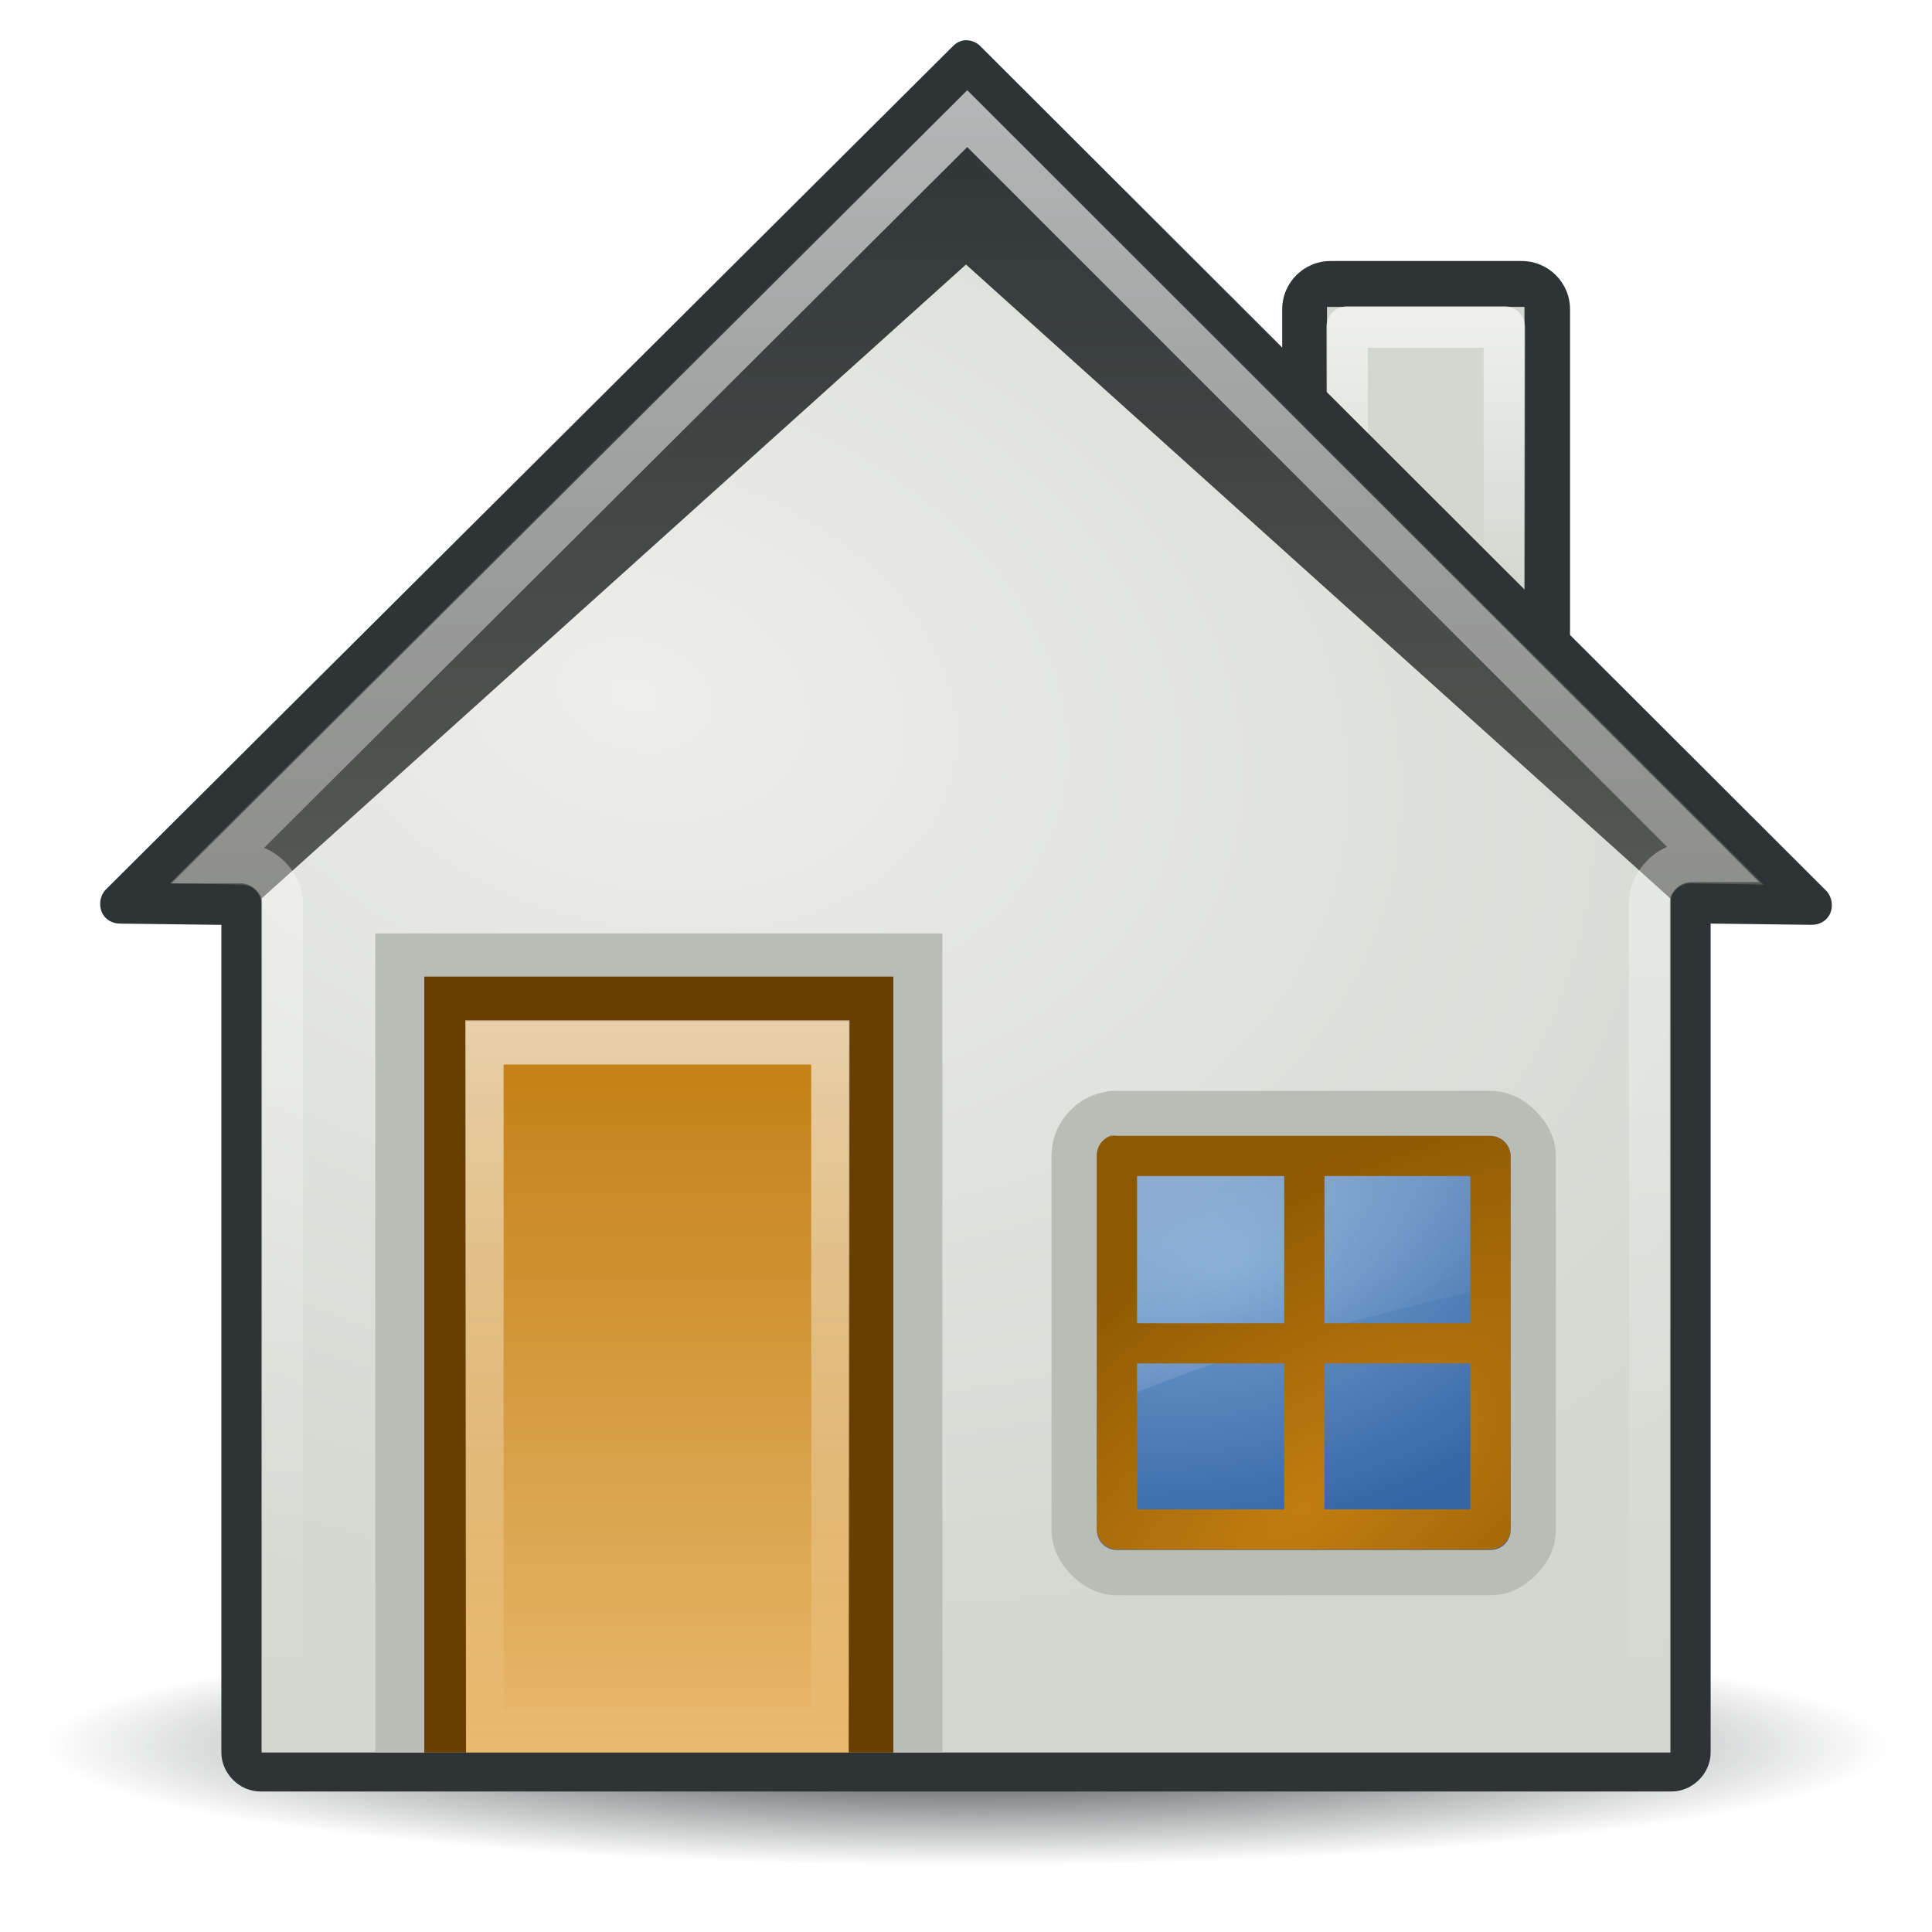
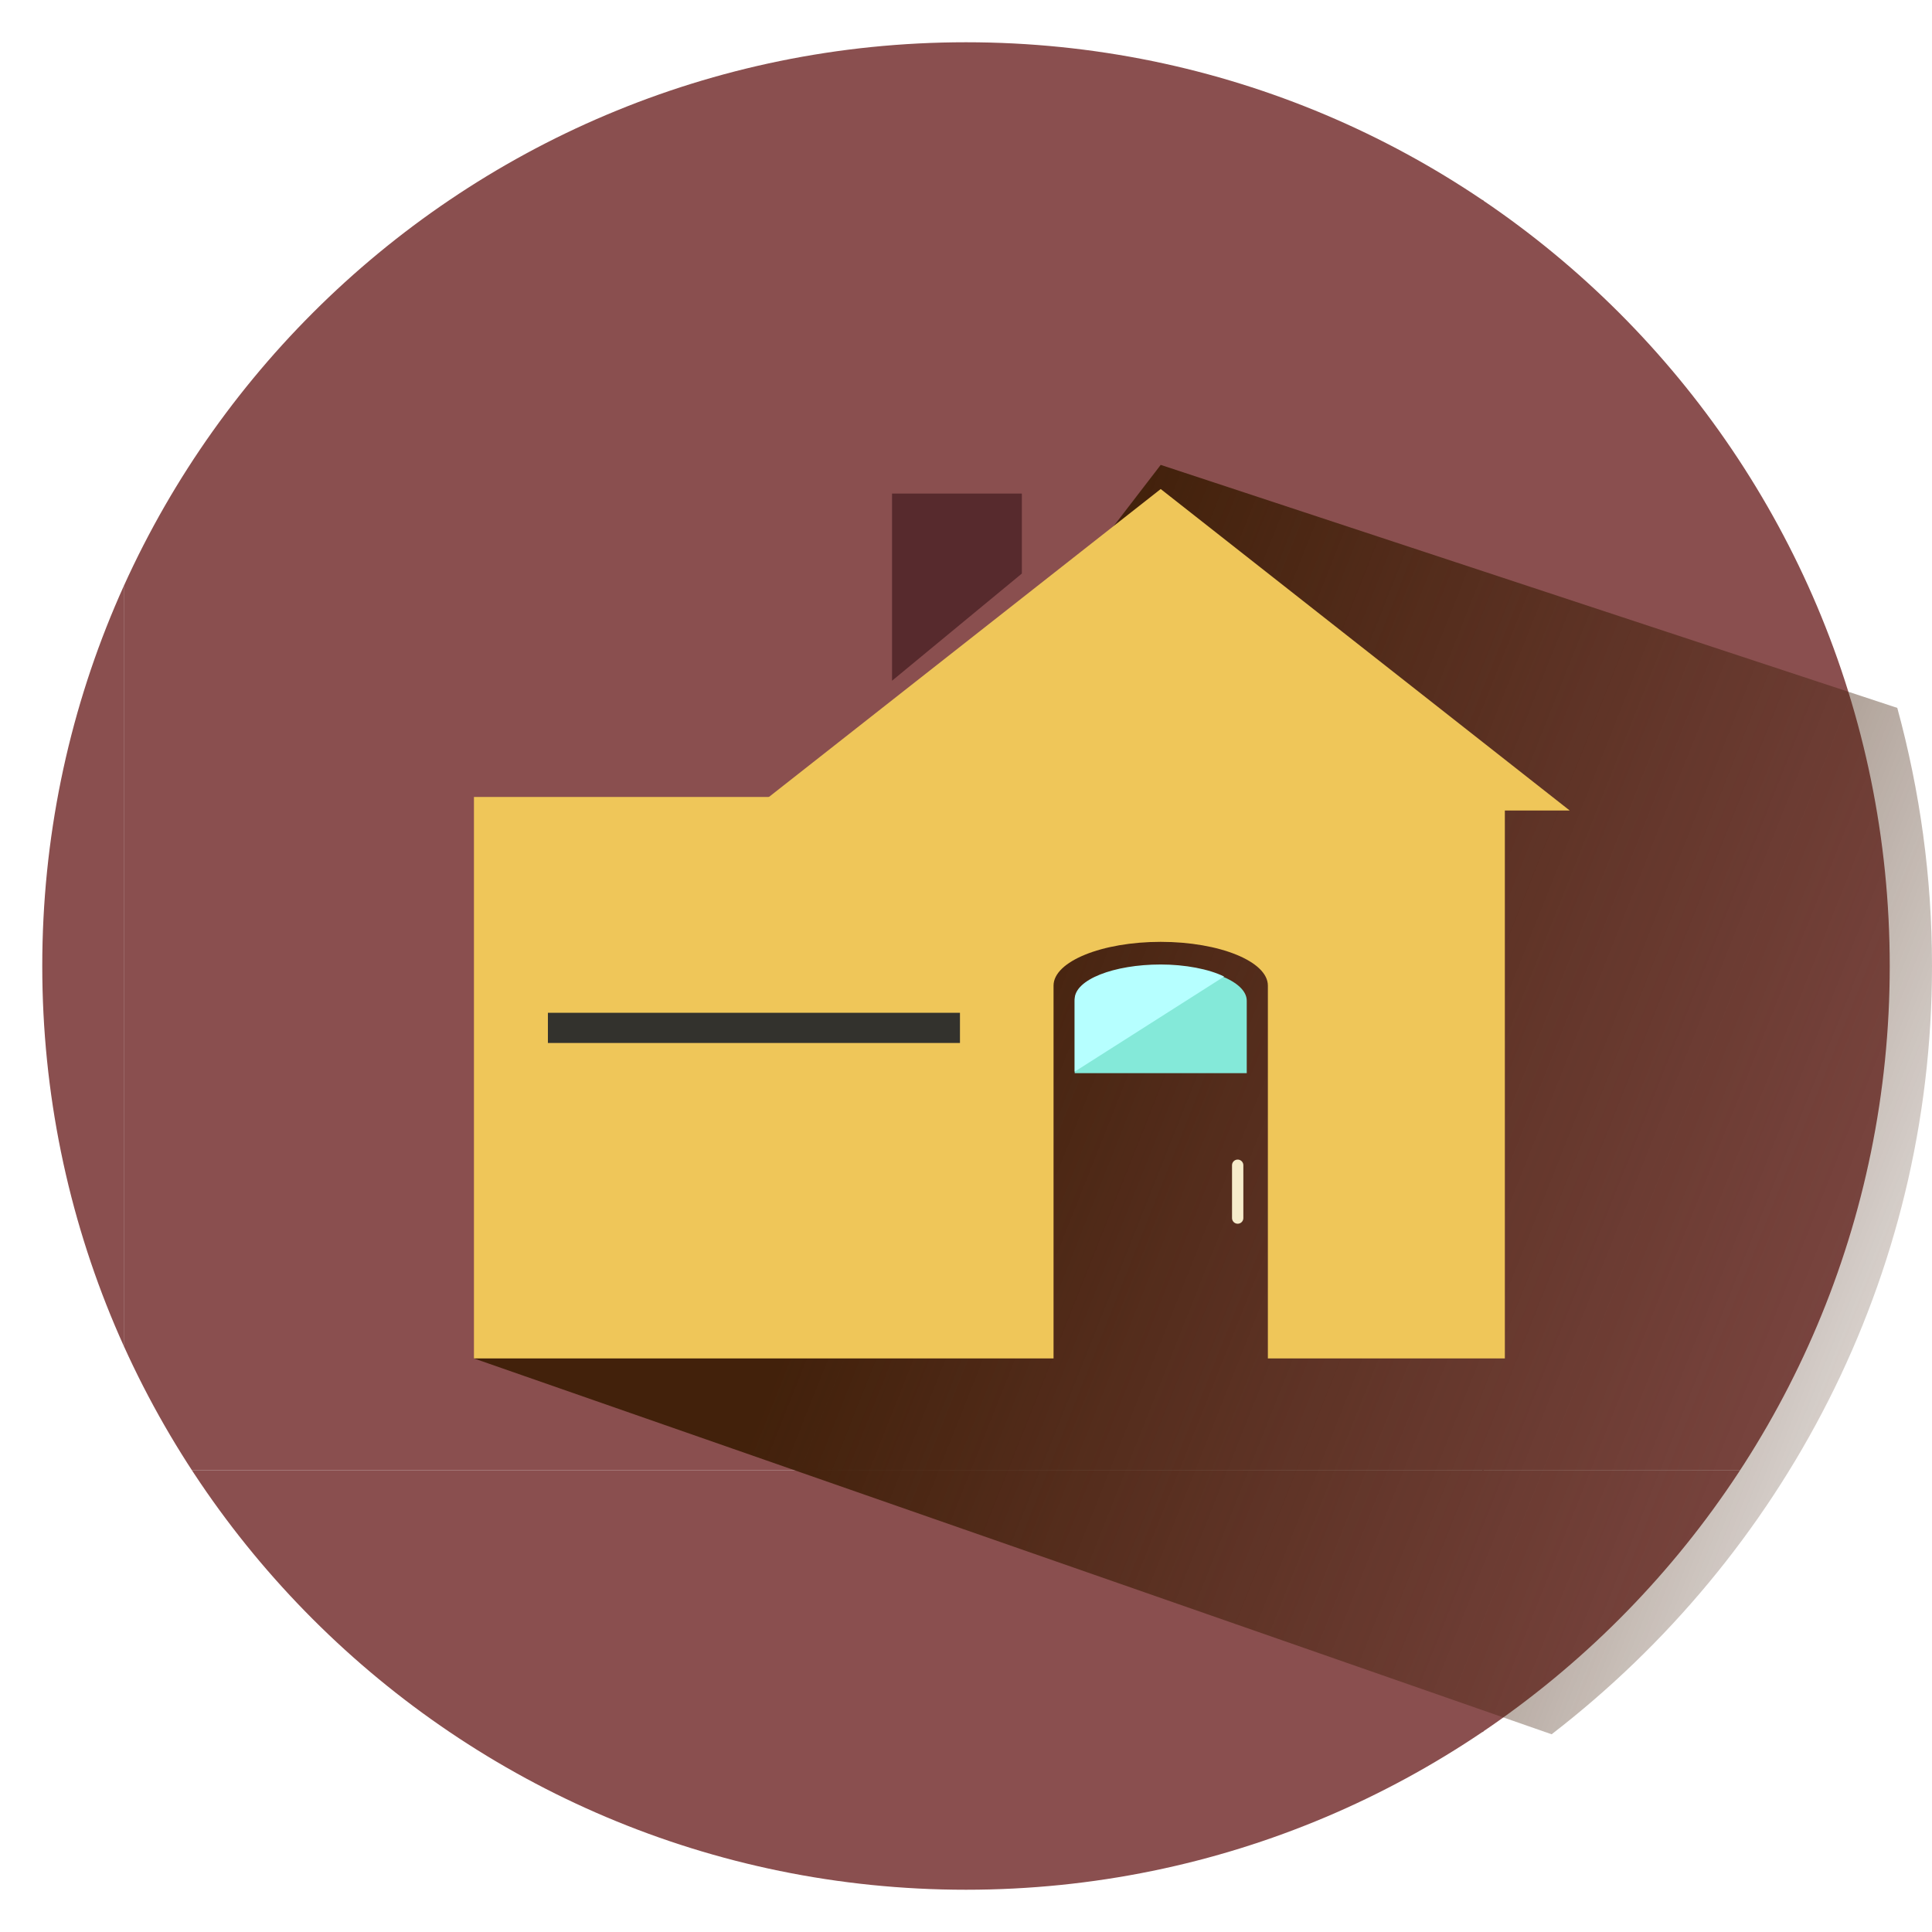
- <svg xmlns="http://www.w3.org/2000/svg" xmlns:xlink="http://www.w3.org/1999/xlink" viewBox="0 0 48 48">
-   <defs>
-     <linearGradient id="a">
-       <stop stop-color="#fff" stop-opacity=".8" offset="0" />
-       <stop stop-color="#fff" stop-opacity="0" offset="1" />
-     </linearGradient>
-     <radialGradient id="l" cx="25.424" cy="52.57" r="25.729" gradientTransform="matrix(1 0 0 .18524 0 42.83)" gradientUnits="userSpaceOnUse">
-       <stop stop-color="#2e3436" offset="0" />
-       <stop stop-color="#2e3436" stop-opacity="0" offset="1" />
-     </radialGradient>
-     <linearGradient id="m" x2="0" y1="7.61" y2="14.766" gradientUnits="userSpaceOnUse" xlink:href="#a" />
-     <linearGradient id="n" x2="0" y1="3.688" y2="44.719" gradientUnits="userSpaceOnUse" xlink:href="#a" />
-     <linearGradient id="o" x2="0" y1="44.19" y2="25.875" gradientUnits="userSpaceOnUse">
-       <stop stop-color="#e9b96e" offset="0" />
-       <stop stop-color="#c17d11" offset="1" />
-     </linearGradient>
-     <linearGradient id="p" x2="0" y1="25.891" y2="44.17" gradientUnits="userSpaceOnUse" xlink:href="#a" />
-     <linearGradient id="q" x1="26.21" x2="32.768" y1="23.978" y2="36.25" gradientTransform="translate(1.2425e-8 -1.2405)" gradientUnits="userSpaceOnUse">
-       <stop stop-color="#fff" offset="0" />
-       <stop stop-color="#fff" stop-opacity="0" offset="1" />
-     </linearGradient>
-     <radialGradient id="r" cx="8.363" cy="28.968" r="17.5" gradientTransform="matrix(-.34202 1.3007 -1.8582 -.48862 72.451 20.543)" gradientUnits="userSpaceOnUse">
-       <stop stop-color="#eeeeec" offset="0" />
-       <stop stop-color="#d3d7cf" offset="1" />
-     </radialGradient>
-     <linearGradient id="s" x2="0" y1="3.438" y2="23.01" gradientTransform="translate(1.2425e-8 -1.2405)" gradientUnits="userSpaceOnUse">
-       <stop stop-color="#2e3436" offset="0" />
-       <stop stop-color="#555753" offset="1" />
-     </linearGradient>
-     <radialGradient id="t" cx="30.69" cy="32.759" r="5.141" gradientTransform="matrix(2.2246 -.54124 .32308 1.3279 -48.244 5.742)" gradientUnits="userSpaceOnUse">
-       <stop stop-color="#729fcf" offset="0" />
-       <stop stop-color="#3465a4" offset="1" />
-     </radialGradient>
-     <radialGradient id="u" cx="33.49" cy="36.728" r="5.141" gradientTransform="matrix(2.4834 -1.7549 .8042 1.138 -80.316 54.457)" gradientUnits="userSpaceOnUse">
-       <stop stop-color="#c17d11" offset="0" />
-       <stop stop-color="#8f5902" offset="1" />
-     </radialGradient>
-   </defs>
-   <rect x="31.856" y="6.485" width="7.151" height="12.445" rx="1.2" fill="#2e3436" />
-   <path d="m32.969 7.625v10.188h4.906v-10.188h-4.906z" fill="#d3d7cf" />
-   <path d="m33.469 8.125v9.188h3.906v-9.188h-3.906z" fill="none" opacity=".8" stroke="url(#m)" stroke-linejoin="round" stroke-width="1.029" />
-   <path d="m32.465 28.417v9.139" fill="#2e3436" fill-rule="evenodd" stroke="#2e3436" />
-   <path transform="matrix(.89117 0 0 .62801 1.3428 10.354)" d="m51.153 52.567a25.729 5.785 0 1 1 -51.457 0 25.729 5.785 0 1 1 51.457 0z" fill="url(#l)" />
-   <path d="m23.906 1.01c-0.097 0.026-0.184 0.08-0.25 0.156l-21.031 20.938c-0.139 0.147-0.176 0.378-0.094 0.562 0.082 0.185 0.267 0.286 0.469 0.281l2.5 0.031v20.562c0 0.521 0.448 0.969 0.969 0.969h35.062c0.521-3e-6 0.969-0.448 0.969-0.969v-20.594l2.5 0.031c0.202 0.005 0.387-0.097 0.469-0.281s0.045-0.416-0.094-0.562l-21-20.969c-0.118-0.131-0.296-0.19-0.469-0.156z" fill="#2e3436" />
-   <path d="m24.031 2.197-19.812 19.75 1.781 0.031c0.274 0.004 0.496 0.226 0.5 0.5v21.031h35v-21.062c0.004-0.274 0.226-0.496 0.5-0.5l1.812 0.031-19.781-19.781z" fill="url(#s)" />
-   <path d="m24 6.572-17.5 15.75v21.219h35v-21.219l-17.5-15.75z" fill="url(#r)" />
-   <path transform="translate(1.2425e-8 -1.2405)" d="m24.031 4.188-18.562 18.5h0.531c0.551 0.009 1.023 0.48 1.031 1.031v20.5h33.938v-20.531c0.009-0.551 0.48-1.023 1.031-1.031h0.5l-18.469-18.469z" fill="none" opacity=".8" stroke="url(#n)" />
-   <rect x="9.324" y="23.19" width="14.09" height="20.348" fill="#babdb6" />
-   <path transform="matrix(1.0535 0 0 1.0528 -.84928 -2.9781)" d="m10.812 25.875v18.312h11.062v-18.312h-11.062z" fill="#683f00" />
-   <path transform="matrix(.85944 0 0 .99211 2.2862 -.29805)" d="m10.812 25.875v18.312h11.062v-18.312h-11.062z" fill="url(#o)" />
-   <path transform="matrix(.85944 0 0 .99211 2.2862 -.29805)" d="m11.344 26.406v17.25h10v-17.25h-10z" fill="none" opacity=".8" stroke="url(#p)" stroke-width="1.107" />
-   <path d="m27.562 27.103c-0.042 8e-3 -0.084 0.018-0.125 0.031-0.771 0.143-1.33 0.841-1.312 1.625v9.25c-0.003 0.49 0.255 0.88 0.5 1.125 0.245 0.245 0.635 0.503 1.125 0.5h9.281c0.49 0.003 0.88-0.255 1.125-0.5 0.245-0.245 0.503-0.635 0.5-1.125v-9.281c0.003-0.49-0.255-0.88-0.5-1.125-0.245-0.245-0.635-0.503-1.125-0.5h-9.188c-0.034-0.003-0.06 0.001-0.094 0-0.068-0.002-0.12-0.006-0.188 0z" fill="#babdb6" />
-   <path transform="translate(1.2425e-8 -1.2405)" d="m27.656 29.469a0.497 0.497 0 0 0 -0.406 0.5v9.281a0.497 0.497 0 0 0 0.5 0.5h9.281a0.497 0.497 0 0 0 0.5 -0.5v-9.281a0.497 0.497 0 0 0 -0.5 -0.5h-9.281a0.497 0.497 0 0 0 -0.094 0z" fill="url(#t)" />
-   <path d="m27.656 28.228c-0.24 0.045-0.412 0.256-0.406 0.5v6.281c2.788-1.233 6.385-2.289 10.281-3.125v-3.156c7.6e-4 -0.133-0.062-0.25-0.156-0.344s-0.211-0.157-0.344-0.156h-9.281c-0.031-3e-3 -0.063-3e-3 -0.094 0z" fill="url(#q)" opacity=".6" />
-   <path d="m27.594 28.219c-0.211 0.074-0.35 0.276-0.344 0.5v9.281c0.008 0.273 0.227 0.492 0.5 0.5h9.281c0.273-0.008 0.492-0.227 0.5-0.5v-9.281c-0.008-0.273-0.227-0.492-0.5-0.5h-9.281c-0.052-8e-3 -0.104-8e-3 -0.156 0zm0.656 1h3.656v3.656h-3.656v-3.656zm4.656 0h3.625v3.656h-3.625v-3.656zm-4.656 4.656h3.656v3.625h-3.656v-3.625zm4.656 0h3.625v3.625h-3.625v-3.625z" fill="url(#u)" fill-rule="evenodd" />
+ <svg xmlns="http://www.w3.org/2000/svg" xmlns:xlink="http://www.w3.org/1999/xlink" version="1.1" id="Calque_1" x="0px" y="0px" width="128" height="128" viewBox="0 0 128 128" style="enable-background:new 0 0 128 128;" xml:space="preserve">
+   <defs id="defs241" />
+   <style type="text/css" id="style2">
+ 	.st0{fill:none;}
+ 	.st1{fill:#8A4F4F;}
+ 	.st2{fill:#E54445;}
+ 	.st3{fill:#ED746F;}
+ 	.st4{fill:#E15A5E;}
+ 	.st5{fill:#572A2D;}
+ 	.st6{fill:#455665;}
+ 	.st7{fill:#28313B;}
+ 	.st8{clip-path:url(#SVGID_2_);}
+ 	.st9{clip-path:url(#SVGID_4_);}
+ 	.st10{clip-path:url(#SVGID_6_);}
+ 	.st11{clip-path:url(#SVGID_8_);}
+ 	.st12{clip-path:url(#SVGID_10_);}
+ 	.st13{clip-path:url(#SVGID_12_);}
+ 	.st14{fill:url(#SVGID_13_);}
+ 	.st15{fill:url(#SVGID_14_);}
+ 	.st16{fill:url(#SVGID_15_);}
+ 	.st17{fill:url(#SVGID_16_);}
+ 	.st18{fill:url(#SVGID_17_);}
+ 	.st19{fill:#EFC659;}
+ 	.st20{fill:none;stroke:url(#SVGID_18_);stroke-width:2;stroke-miterlimit:10;}
+ 	.st21{fill:none;stroke:url(#SVGID_19_);stroke-width:0.75;stroke-miterlimit:10;}
+ 	.st22{fill:url(#SVGID_20_);}
+ 	.st23{fill:url(#SVGID_23_);}
+ 	.st24{fill:none;stroke:#F6ECCB;stroke-width:0.75;stroke-linecap:round;stroke-miterlimit:10;}
+ 	.st25{fill:#84E9D9;}
+ 	.st26{fill:#B6FFFF;}
+ 	.st27{fill:#33322D;}
+ </style>
+   <pattern y="128" width="32.2" height="34.5" patternUnits="userSpaceOnUse" id="SVGID_21_" viewBox="0 -34.5 32.2 34.5" style="overflow:visible;">
+     <g id="g12">
+       <rect y="-34.5" class="st0" width="32.2" height="34.5" id="rect4" />
+       <g id="g10">
+         <rect y="-34.5" class="st0" width="32.2" height="34.5" id="rect6" />
+         <rect y="-34.5" class="st1" width="32.2" height="34.5" id="rect8" />
+       </g>
+     </g>
+   </pattern>
+   <pattern y="128" width="32.2" height="34.5" patternUnits="userSpaceOnUse" id="SVGID_22_" viewBox="0 -34.5 32.2 34.5" style="overflow:visible;">
+     <g id="g23">
+       <rect y="-34.5" class="st0" width="32.2" height="34.5" id="rect15" />
+       <g id="g21">
+         <rect y="-34.5" class="st0" width="32.2" height="34.5" id="rect17" />
+         <rect y="-34.5" class="st1" width="32.2" height="34.5" id="rect19" />
+       </g>
+     </g>
+   </pattern>
+   <pattern y="128" width="32.2" height="34.5" patternUnits="userSpaceOnUse" id="SVGID_24_" viewBox="0 -34.5 32.2 34.5" style="overflow:visible;">
+     <g id="g34">
+       <rect y="-34.5" class="st0" width="32.2" height="34.5" id="rect26" />
+       <g id="g32">
+         <rect y="-34.5" class="st0" width="32.2" height="34.5" id="rect28" />
+         <rect y="-34.5" class="st2" width="32.2" height="34.5" id="rect30" />
+       </g>
+     </g>
+   </pattern>
+   <pattern y="128" width="32.2" height="34.5" patternUnits="userSpaceOnUse" id="SVGID_25_" viewBox="0 -34.5 32.2 34.5" style="overflow:visible;">
+     <g id="g45">
+       <rect y="-34.5" class="st0" width="32.2" height="34.5" id="rect37" />
+       <g id="g43">
+         <rect y="-34.5" class="st0" width="32.2" height="34.5" id="rect39" />
+         <rect y="-34.5" class="st3" width="32.2" height="34.5" id="rect41" />
+       </g>
+     </g>
+   </pattern>
+   <pattern y="128" width="32.2" height="34.5" patternUnits="userSpaceOnUse" id="SVGID_26_" viewBox="0 -34.5 32.2 34.5" style="overflow:visible;">
+     <g id="g56">
+       <rect y="-34.5" class="st0" width="32.2" height="34.5" id="rect48" />
+       <g id="g54">
+         <rect y="-34.5" class="st0" width="32.2" height="34.5" id="rect50" />
+         <rect y="-34.5" class="st4" width="32.2" height="34.5" id="rect52" />
+       </g>
+     </g>
+   </pattern>
+   <pattern y="128" width="32.2" height="34.5" patternUnits="userSpaceOnUse" id="SVGID_27_" viewBox="0 -34.5 32.2 34.5" style="overflow:visible;">
+     <g id="g67">
+       <rect y="-34.5" class="st0" width="32.2" height="34.5" id="rect59" />
+       <g id="g65">
+         <rect y="-34.5" class="st0" width="32.2" height="34.5" id="rect61" />
+         <rect y="-34.5" class="st5" width="32.2" height="34.5" id="rect63" />
+       </g>
+     </g>
+   </pattern>
+   <pattern y="128" width="32.2" height="34.5" patternUnits="userSpaceOnUse" id="SVGID_28_" viewBox="0 -34.5 32.2 34.5" style="overflow:visible;">
+     <g id="g78">
+       <rect y="-34.5" class="st0" width="32.2" height="34.5" id="rect70" />
+       <g id="g76">
+         <rect y="-34.5" class="st0" width="32.2" height="34.5" id="rect72" />
+         <rect y="-34.5" class="st6" width="32.2" height="34.5" id="rect74" />
+       </g>
+     </g>
+   </pattern>
+   <pattern y="128" width="32.2" height="34.5" patternUnits="userSpaceOnUse" id="SVGID_29_" viewBox="0 -34.5 32.2 34.5" style="overflow:visible;">
+     <g id="g89">
+       <rect y="-34.5" class="st0" width="32.2" height="34.5" id="rect81" />
+       <g id="g87">
+         <rect y="-34.5" class="st0" width="32.2" height="34.5" id="rect83" />
+         <rect y="-34.5" class="st7" width="32.2" height="34.5" id="rect85" />
+       </g>
+     </g>
+   </pattern>
+   <g id="Calque_5">
+     <g id="g229">
+       <g id="g176">
+         <g id="g104">
+           <defs id="defs93">
+             <circle id="SVGID_1_" cx="64" cy="64" r="61.2" />
+           </defs>
+           <clipPath id="SVGID_2_">
+             <use xlink:href="#SVGID_1_" style="overflow:visible" id="use95" x="0" y="0" width="100%" height="100%" />
+           </clipPath>
+           <g class="st8" clip-path="url(#SVGID_2_)" id="g102">
+             <rect x="98.2" y="1.1" class="st0" width="90.1" height="96.3" id="rect98" />
+             <rect x="98.2" y="1.1" class="st1" width="90.1" height="96.3" id="rect100" />
+           </g>
+         </g>
+         <g id="g118">
+           <defs id="defs107">
+             <circle id="SVGID_3_" cx="64" cy="64" r="61.2" />
+           </defs>
+           <clipPath id="SVGID_4_">
+             <use xlink:href="#SVGID_3_" style="overflow:visible" id="use109" x="0" y="0" width="100%" height="100%" />
+           </clipPath>
+           <g class="st9" clip-path="url(#SVGID_4_)" id="g116">
+             <rect x="98.2" y="97.4" class="st0" width="90.1" height="96.3" id="rect112" />
+             <rect x="98.2" y="97.4" class="st1" width="90.1" height="96.3" id="rect114" />
+           </g>
+         </g>
+         <g id="g132">
+           <defs id="defs121">
+             <circle id="SVGID_5_" cx="64" cy="64" r="61.2" />
+           </defs>
+           <clipPath id="SVGID_6_">
+             <use xlink:href="#SVGID_5_" style="overflow:visible" id="use123" x="0" y="0" width="100%" height="100%" />
+           </clipPath>
+           <g class="st10" clip-path="url(#SVGID_6_)" id="g130">
+             <rect x="8.2" y="1.1" class="st0" width="90.1" height="96.3" id="rect126" />
+             <rect x="8.2" y="1.1" class="st1" width="90.1" height="96.3" id="rect128" />
+           </g>
+         </g>
+         <g id="g146">
+           <defs id="defs135">
+             <circle id="SVGID_7_" cx="64" cy="64" r="61.2" />
+           </defs>
+           <clipPath id="SVGID_8_">
+             <use xlink:href="#SVGID_7_" style="overflow:visible" id="use137" x="0" y="0" width="100%" height="100%" />
+           </clipPath>
+           <g class="st11" clip-path="url(#SVGID_8_)" id="g144">
+             <rect x="8.2" y="97.4" class="st0" width="90.1" height="96.3" id="rect140" />
+             <rect x="8.2" y="97.4" class="st1" width="90.1" height="96.3" id="rect142" />
+           </g>
+         </g>
+         <g id="g160">
+           <defs id="defs149">
+             <circle id="SVGID_9_" cx="64" cy="64" r="61.2" />
+           </defs>
+           <clipPath id="SVGID_10_">
+             <use xlink:href="#SVGID_9_" style="overflow:visible" id="use151" x="0" y="0" width="100%" height="100%" />
+           </clipPath>
+           <g class="st12" clip-path="url(#SVGID_10_)" id="g158">
+             <rect x="-81.9" y="1.1" class="st0" width="90.1" height="96.3" id="rect154" />
+             <rect x="-81.9" y="1.1" class="st1" width="90.1" height="96.3" id="rect156" />
+           </g>
+         </g>
+         <g id="g174">
+           <defs id="defs163">
+             <circle id="SVGID_11_" cx="64" cy="64" r="61.2" />
+           </defs>
+           <clipPath id="SVGID_12_">
+             <use xlink:href="#SVGID_11_" style="overflow:visible" id="use165" x="0" y="0" width="100%" height="100%" />
+           </clipPath>
+           <g class="st13" clip-path="url(#SVGID_12_)" id="g172">
+             <rect x="-81.9" y="97.4" class="st0" width="90.1" height="96.3" id="rect168" />
+             <rect x="-81.9" y="97.4" class="st1" width="90.1" height="96.3" id="rect170" />
+           </g>
+         </g>
+       </g>
+       <g id="g191">
+         <pattern id="SVGID_13_" xlink:href="#SVGID_21_" patternTransform="matrix(2.7929 0 0 -2.7929 28950.088 -45708.434)">
+ 			</pattern>
+         <path class="st14" d="m 76.9,28.6 48.7,18.3 C 118.2,19.9 93.4,0 64,0 28.7,0 0,28.7 0,64 c 0,35.3 28.7,64 64,64 14.6,0 28,-4.9 38.8,-13.2 L 31.4,90 Z" id="path179" />
+         <pattern id="SVGID_14_" xlink:href="#SVGID_22_" patternTransform="matrix(2.7929 0 0 -2.7929 28950.088 -45708.434)">
+ 			</pattern>
+         <path class="st15" d="m 128,64 c 0,-5.9 -0.8,-11.6 -2.3,-17.1 L 76.9,28.6 31.4,90 102.8,114.9 C 118.1,103.1 128,84.7 128,64 Z" id="path182" />
+         <linearGradient id="SVGID_15_" gradientUnits="userSpaceOnUse" x1="140.838" y1="34.776" x2="62.923" y2="65.765" gradientTransform="matrix(1,0,0,-1,0,128)">
+           <stop offset="0" style="stop-color:#42210B;stop-opacity:0" id="stop184" />
+           <stop offset="1" style="stop-color:#42210B" id="stop186" />
+         </linearGradient>
+         <path class="st16" d="m 128,64 c 0,-5.9 -0.8,-11.6 -2.3,-17.1 L 76.9,30.8 31.4,90 102.8,114.9 C 118.1,103.1 128,84.7 128,64 Z" id="path189" />
+       </g>
+       <g id="g225">
+         <pattern id="SVGID_16_" xlink:href="#SVGID_24_" patternTransform="matrix(2.7929 0 0 -2.7929 28950.088 -45708.434)">
+ 			</pattern>
+         <rect x="67.2" y="58.9" class="st17" width="18.5" height="31.1" id="rect194" />
+         <pattern id="SVGID_17_" xlink:href="#SVGID_25_" patternTransform="matrix(2.7929 0 0 -2.7929 28950.088 -45708.434)">
+ 			</pattern>
+         <polygon class="st18" points="31.4,52.8 31.4,51.5 39.2,43 59.1,43 59.1,47.9 49.6,52.8 " id="polygon197" />
+         <g id="g205">
+           <polygon class="st5" points="67.7,38 59.1,45.1 59.1,32.7 67.7,32.7 " id="polygon199" />
+           <path class="st19" d="M 56.2,52.8 H 54.1 31.4 V 90 h 7.7 1.4 13.6 2.1 13.6 V 65.6 65.3 c 0,-1.6 3.2,-2.9 7.1,-2.9 3.9,0 7.1,1.3 7.1,2.9 v 0.3 c 0,8.1 0,16.3 0,24.4 H 99.7 V 52.8 Z" id="path201" />
+           <polygon class="st19" points="76.9,32.4 49.8,53.7 104,53.7 " id="polygon203" />
+         </g>
+         <pattern id="SVGID_18_" xlink:href="#SVGID_26_" patternTransform="matrix(2.7929 0 0 -2.7929 28956.371 -45784.262)">
+ 			</pattern>
+         <polyline class="st20" points="31.4,53.7 49.8,53.7 76.9,32.4 104,53.7    " id="polyline208" />
+         <pattern id="SVGID_19_" xlink:href="#SVGID_27_" patternTransform="matrix(2.7929 0 0 -2.7929 28956.371 -45784.262)">
+ 			</pattern>
+         <polyline class="st21" points="31.4,55.9 50.8,55.9 76.9,35.4 101,54.4    " id="polyline211" />
+         <g id="g219">
+           <pattern id="SVGID_20_" xlink:href="#SVGID_28_" patternTransform="matrix(2.7929 0 0 -2.7929 28950.088 -45708.434)">
+ 				</pattern>
+           <polyline class="st22" points="36.3,90 36.3,67.1 63.5,67.1     " id="polyline214" />
+           <pattern id="SVGID_23_" xlink:href="#SVGID_29_" patternTransform="matrix(2.7929 0 0 -2.7929 28950.088 -45708.434)">
+ 				</pattern>
+           <polyline class="st23" points="63.5,67.1 63.5,90 36.3,90     " id="polyline217" />
+         </g>
+         <line class="st24" x1="82" y1="77.2" x2="82" y2="80.7" id="line221" />
+         <path class="st25" d="m 71.2,66.5 v 4.6 h 11.4 c 0,-6.5 0,1.9 0,-4.6 V 66.3 C 82.6,65 80,64 76.9,64 c -3.1,0 -5.7,1 -5.7,2.3 0,0 0,0.2 0,0.2 z" id="path223" />
+       </g>
+       <path class="st26" d="m 81.1,64.7 c -1,-0.5 -2.6,-0.8 -4.2,-0.8 -3.1,0 -5.7,1 -5.7,2.3 v 0.2 4.6" id="path227" />
+     </g>
+     <g id="g235">
+       <g id="g233">
+         <rect x="36.3" y="67.1" class="st27" width="27.3" height="2" id="rect231" />
+       </g>
+     </g>
+   </g>
</svg>
